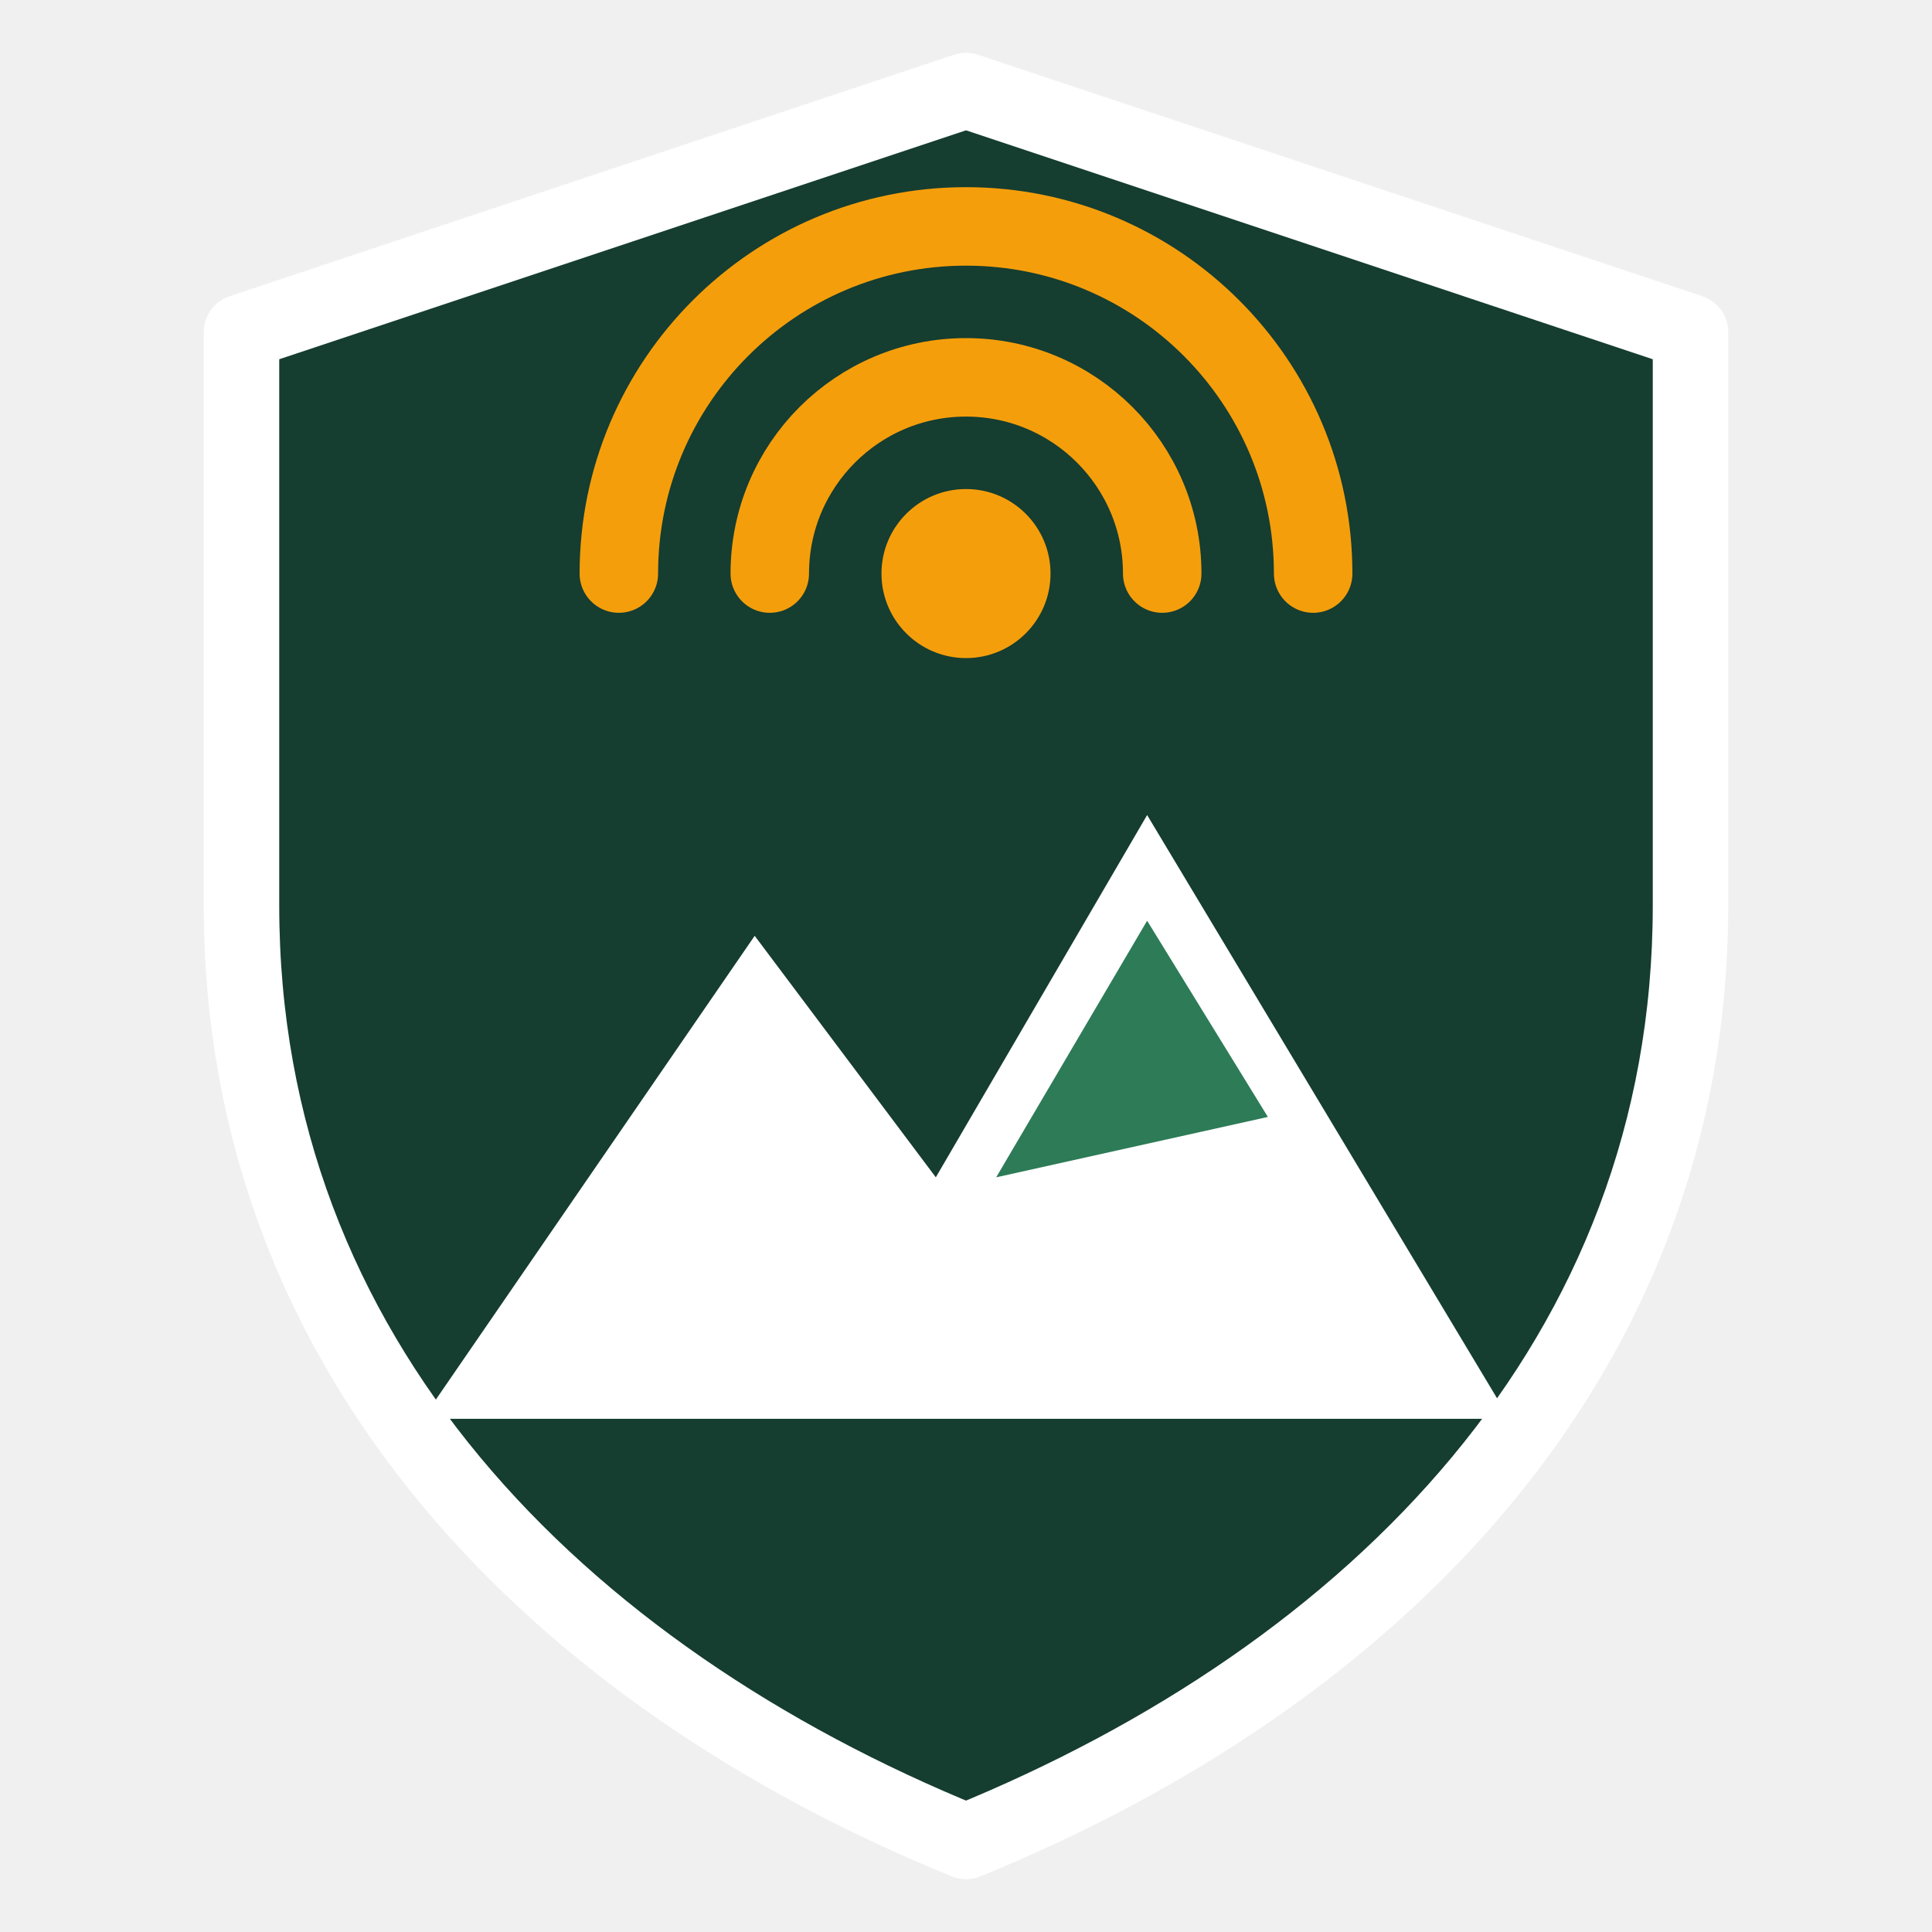
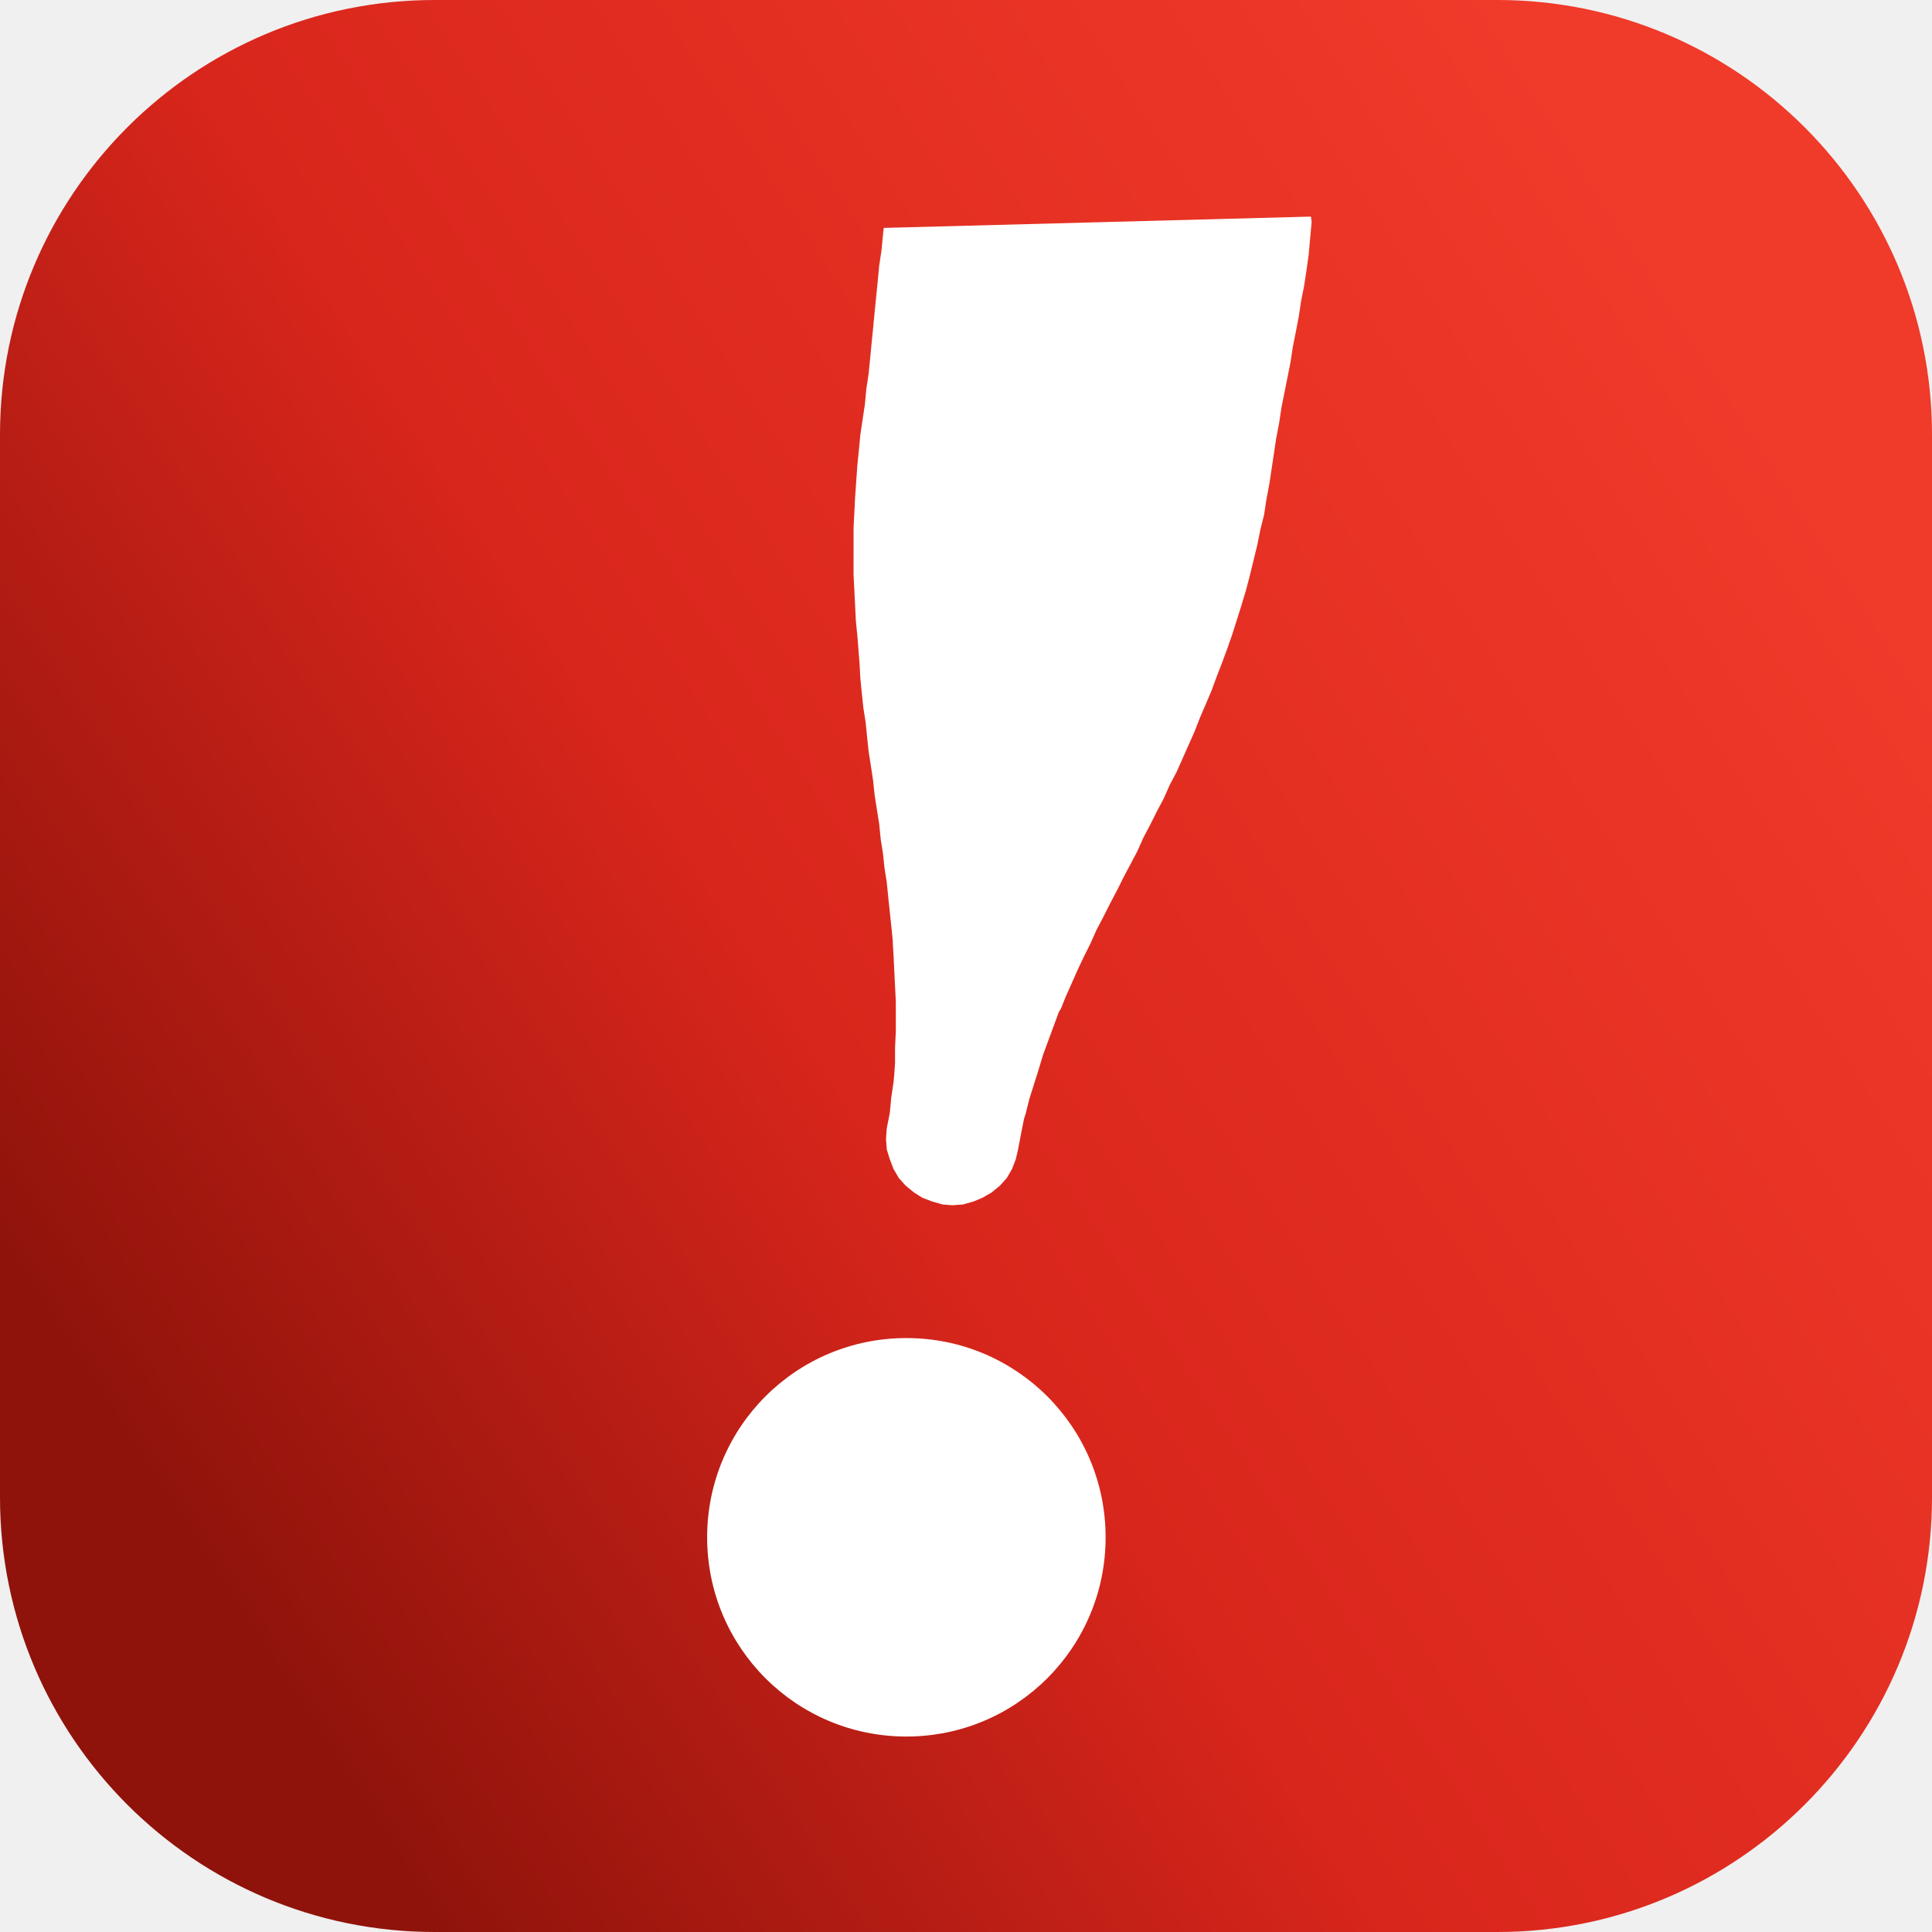
- <svg xmlns="http://www.w3.org/2000/svg" viewBox="0 0 64 64">
-   <path d="M32 3 56 11v19c0 15-10.5 25.5-24 31C18.5 55.5 8 45 8 30V11z" fill="#153D30" stroke="#FFFFFF" stroke-width="2.5" stroke-linejoin="round" />
-   <path d="M14 47 25 31l6 8 7-12 12 20z" fill="#FFFFFF" />
-   <path d="M33 39 38 30.5 42 37z" fill="#2D7B57" />
-   <circle cx="32" cy="19" r="2.8" fill="#F59E0B" />
-   <path d="M25.5 19a6.5 6.5 0 0 1 13 0M20.5 19a11.5 11.5 0 0 1 23 0" fill="none" stroke="#F59E0B" stroke-width="2.6" stroke-linecap="round" />
+ <svg xmlns="http://www.w3.org/2000/svg" viewBox="0 0 256 256" role="img" aria-label="Tamurt Alerte">
+   <defs>
+     <linearGradient id="gf-alerte" gradientUnits="objectBoundingBox" x1="0.08" y1="0.77" x2="0.92" y2="0.23">
+       <stop offset="0%" stop-color="#8f130b" />
+       <stop offset="42%" stop-color="#d9261c" />
+       <stop offset="100%" stop-color="#f03a2a" />
+     </linearGradient>
+   </defs>
+   <rect width="256" height="256" rx="57.6" fill="url(#gf-alerte)" />
+   <path fill="#ffffff" d="M117.1 30.2 173.7 28.7 173.8 29.4 173.4 33.8 173.1 35.9 172.8 37.9 172.4 39.9 172.1 41.9 171.7 44 171.3 46 171 48 170.6 50 170.2 52 169.8 54 169.5 56 169.1 58.1 168.2 64.1 167.8 66.2 167.5 68.2 167 70.2 166.6 72.2 165.6 76.3 165.1 78.2 164.5 80.2 163.9 82.1 163.3 84 162.6 86 161.9 87.9 161.2 89.7 160.5 91.6 159 95.1 158.3 96.9 157.5 98.7 155.9 102.3 155 104 154.2 105.8 153.3 107.5 152.4 109.3 151.5 111 150.7 112.8 149.8 114.5 148.9 116.2 148 118 147.1 119.7 146.2 121.5 145.3 123.2 144.5 125 143.6 126.8 142.8 128.5 141.2 132.1 140.6 133.6 140.3 134.1 139.6 136 138.9 137.9 138.2 139.8 137.6 141.8 137 143.7 136.4 145.6 135.9 147.6 135.7 148.2 135.3 150.2 134.9 152.3 134.6 153.6 134.1 154.9 133.4 156.1 132.5 157.1 131.4 158 130.2 158.7 129 159.2 127.6 159.6 126.2 159.7 124.9 159.6 123.5 159.2 122.2 158.7 121.1 158 120 157.1 119.1 156.1 118.4 154.9 117.9 153.6 117.5 152.3 117.4 150.9 117.5 149.5 117.9 147.5 118.1 145.4 118.4 143.4 118.5 142.3 118.6 140.8V138.8L118.7 136.7V132.7L118.5 128.7L118.4 126.6L118.3 125V124.7L118.1 122.7L117.9 120.8L117.7 118.9L117.5 116.9L117.2 115L117 113.1L116.7 111.2L116.5 109.2L116.2 107.3L115.9 105.4L115.7 103.5L115.4 101.5L115.1 99.6L114.9 97.7L114.7 95.7L114.4 93.8L114.2 91.9L114 89.9L113.9 88L113.6 84.2L113.4 82.2L113.3 80.1L113.2 78.1L113.1 76.1V70L113.2 68L113.3 66L113.6 61.7L113.8 59.7L114 57.6L114.3 55.6L114.6 53.6L114.8 51.5L115.1 49.5L115.3 47.5L115.5 45.4L115.7 43.4L115.9 41.3L116.1 39.3L116.3 37.3L116.5 35.2L116.8 33.2L117 31.1ZM93.7 203.7C93.7 189.1 105.5 177.3 120.1 177.3C134.7 177.3 146.5 189.1 146.5 203.7C146.5 218.3 134.7 230.1 120.1 230.1C105.5 230.1 93.7 218.3 93.7 203.7Z" />
</svg>
